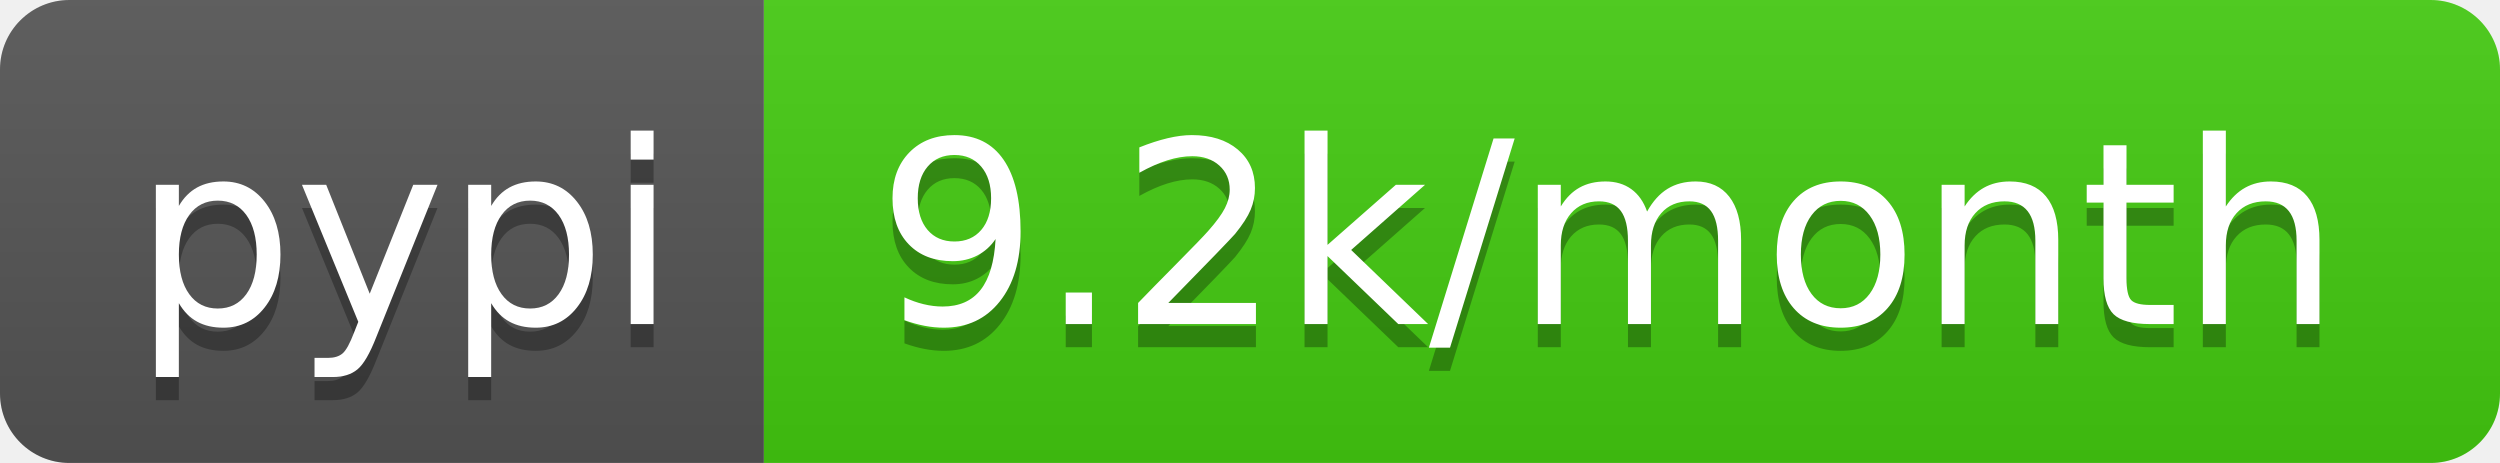
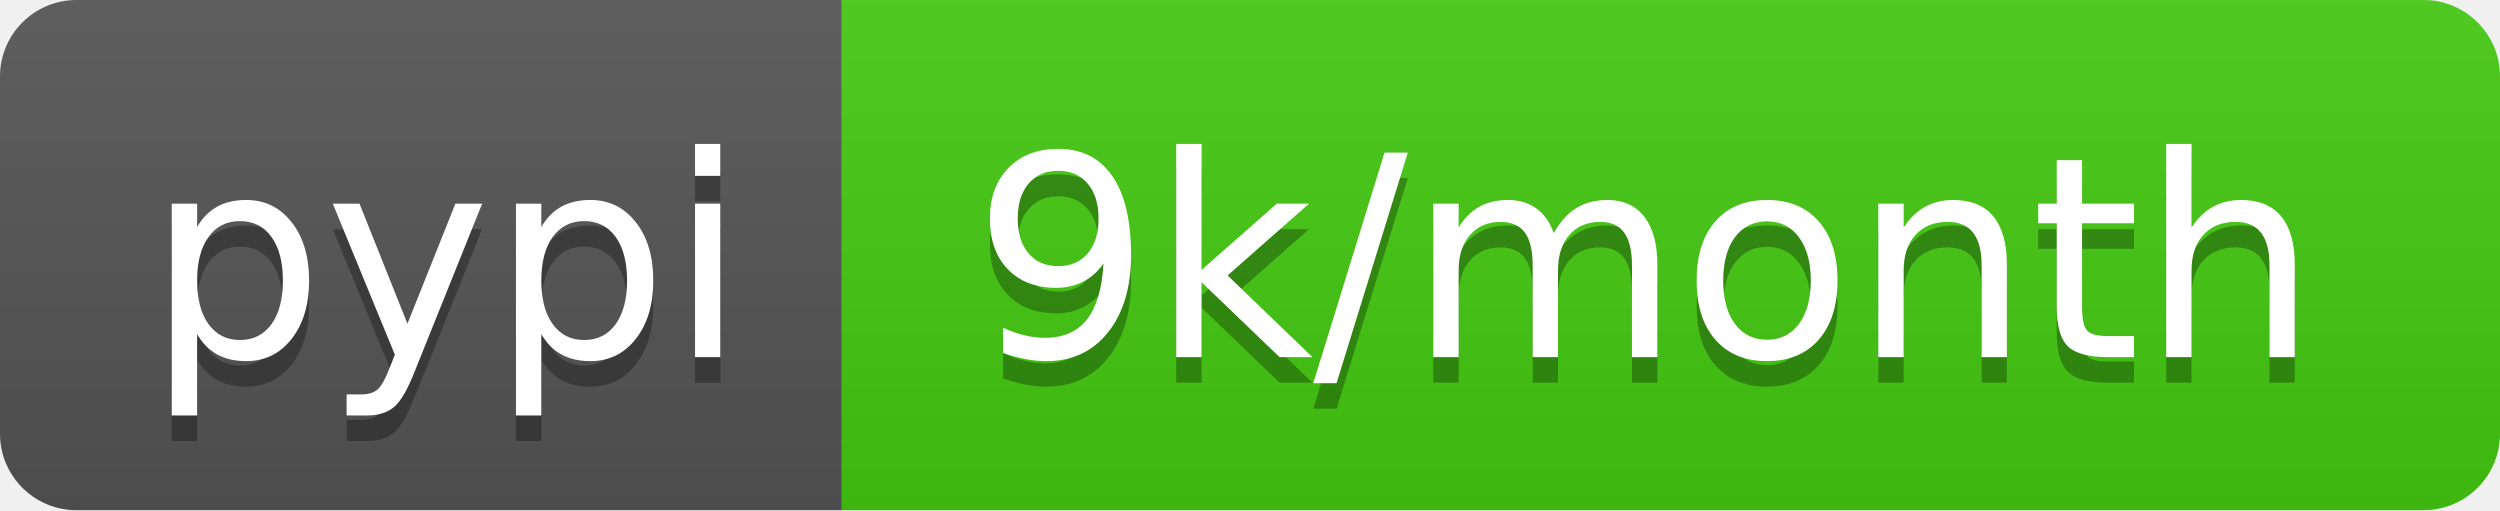
- <svg xmlns="http://www.w3.org/2000/svg" width="108" height="20">
+ <svg xmlns="http://www.w3.org/2000/svg" width="98" height="20">
  <linearGradient id="b" x2="0" y2="100%">
    <stop offset="0" stop-color="#bbb" stop-opacity=".1" />
    <stop offset="1" stop-opacity=".1" />
  </linearGradient>
  <clipPath id="a">
-     <rect width="108" height="20" rx="3" fill="#fff" />
+     <rect width="98" height="20" rx="3" fill="#fff" />
  </clipPath>
  <g clip-path="url(#a)">
    <path fill="#555" d="M0 0h33v20H0z" />
-     <path fill="#4c1" d="M33 0h75v20H33z" />
-     <path fill="url(#b)" d="M0 0h108v20H0z" />
+     <path fill="#4c1" d="M33 0h65v20H33z" />
+     <path fill="url(#b)" d="M0 0h98v20H0z" />
  </g>
  <g fill="#fff" text-anchor="middle" font-family="DejaVu Sans,Verdana,Geneva,sans-serif" font-size="110">
    <text x="175" y="150" fill="#010101" fill-opacity=".3" transform="scale(.1)" textLength="230">pypi</text>
    <text x="175" y="140" transform="scale(.1)" textLength="230">pypi</text>
-     <text x="695" y="150" fill="#010101" fill-opacity=".3" transform="scale(.1)" textLength="650">9.2k/month</text>
-     <text x="695" y="140" transform="scale(.1)" textLength="650">9.2k/month</text>
+     <text x="645" y="150" fill="#010101" fill-opacity=".3" transform="scale(.1)" textLength="550">9k/month</text>
+     <text x="645" y="140" transform="scale(.1)" textLength="550">9k/month</text>
  </g>
</svg>
